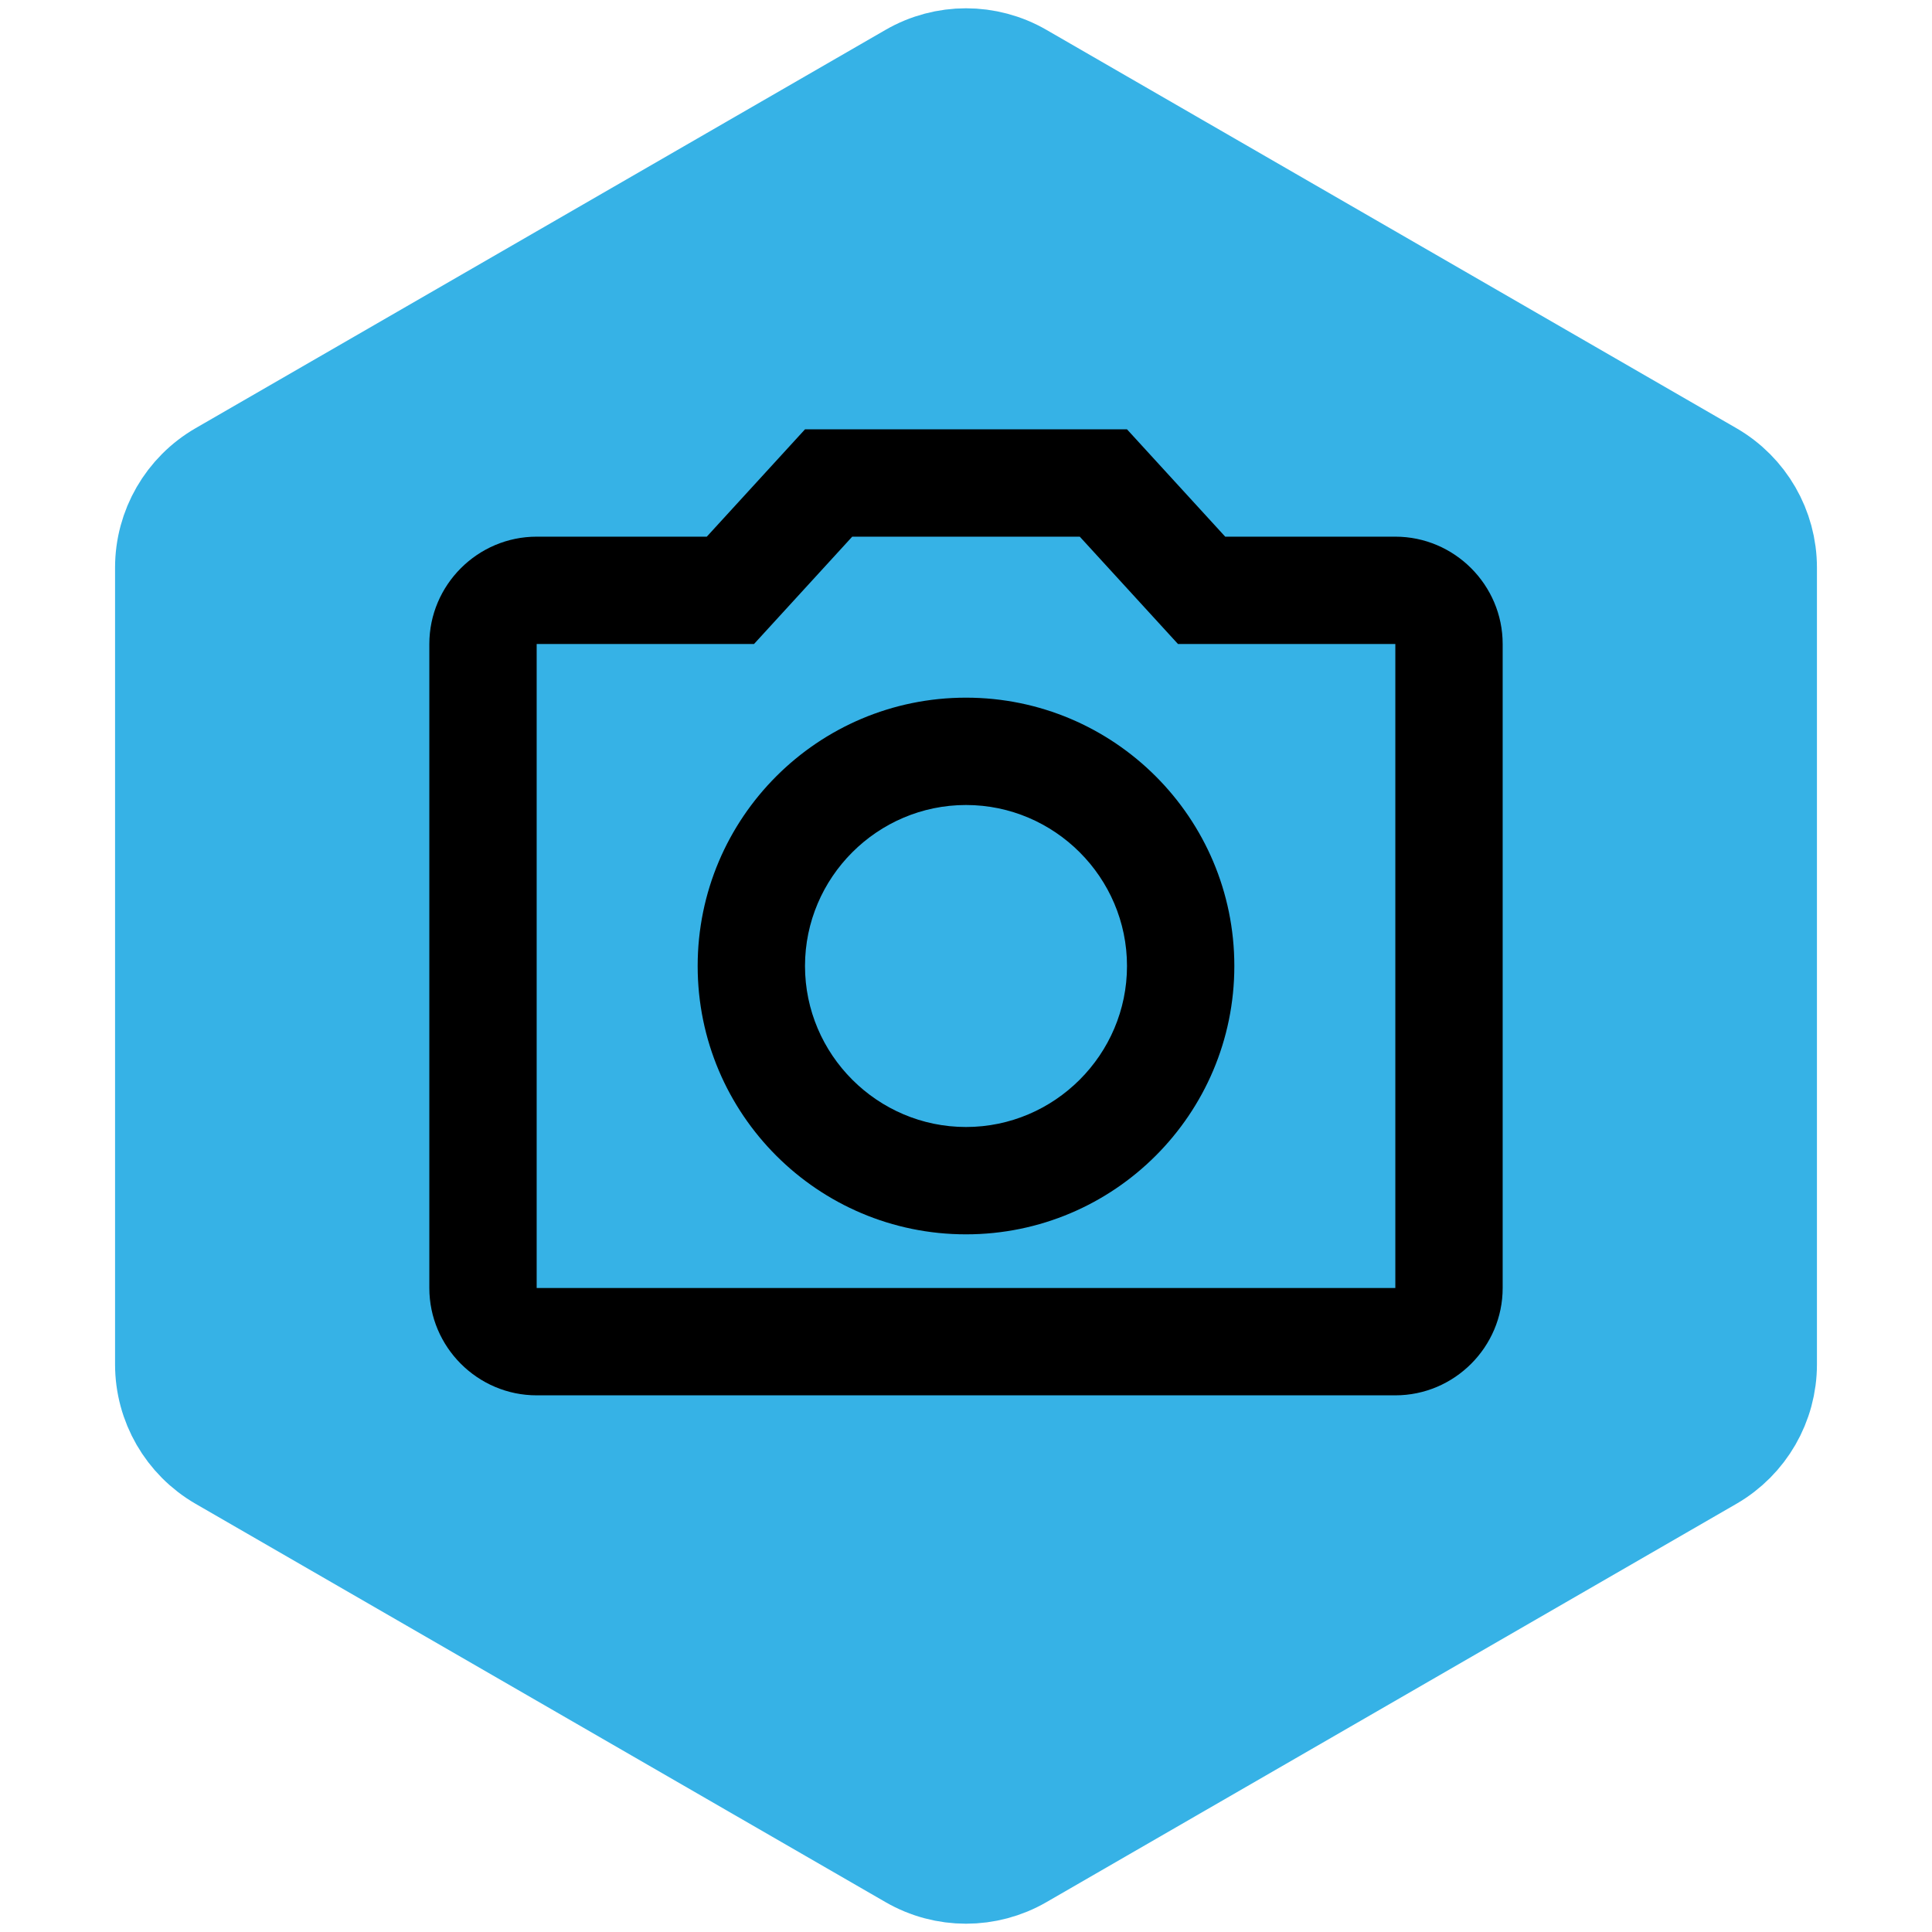
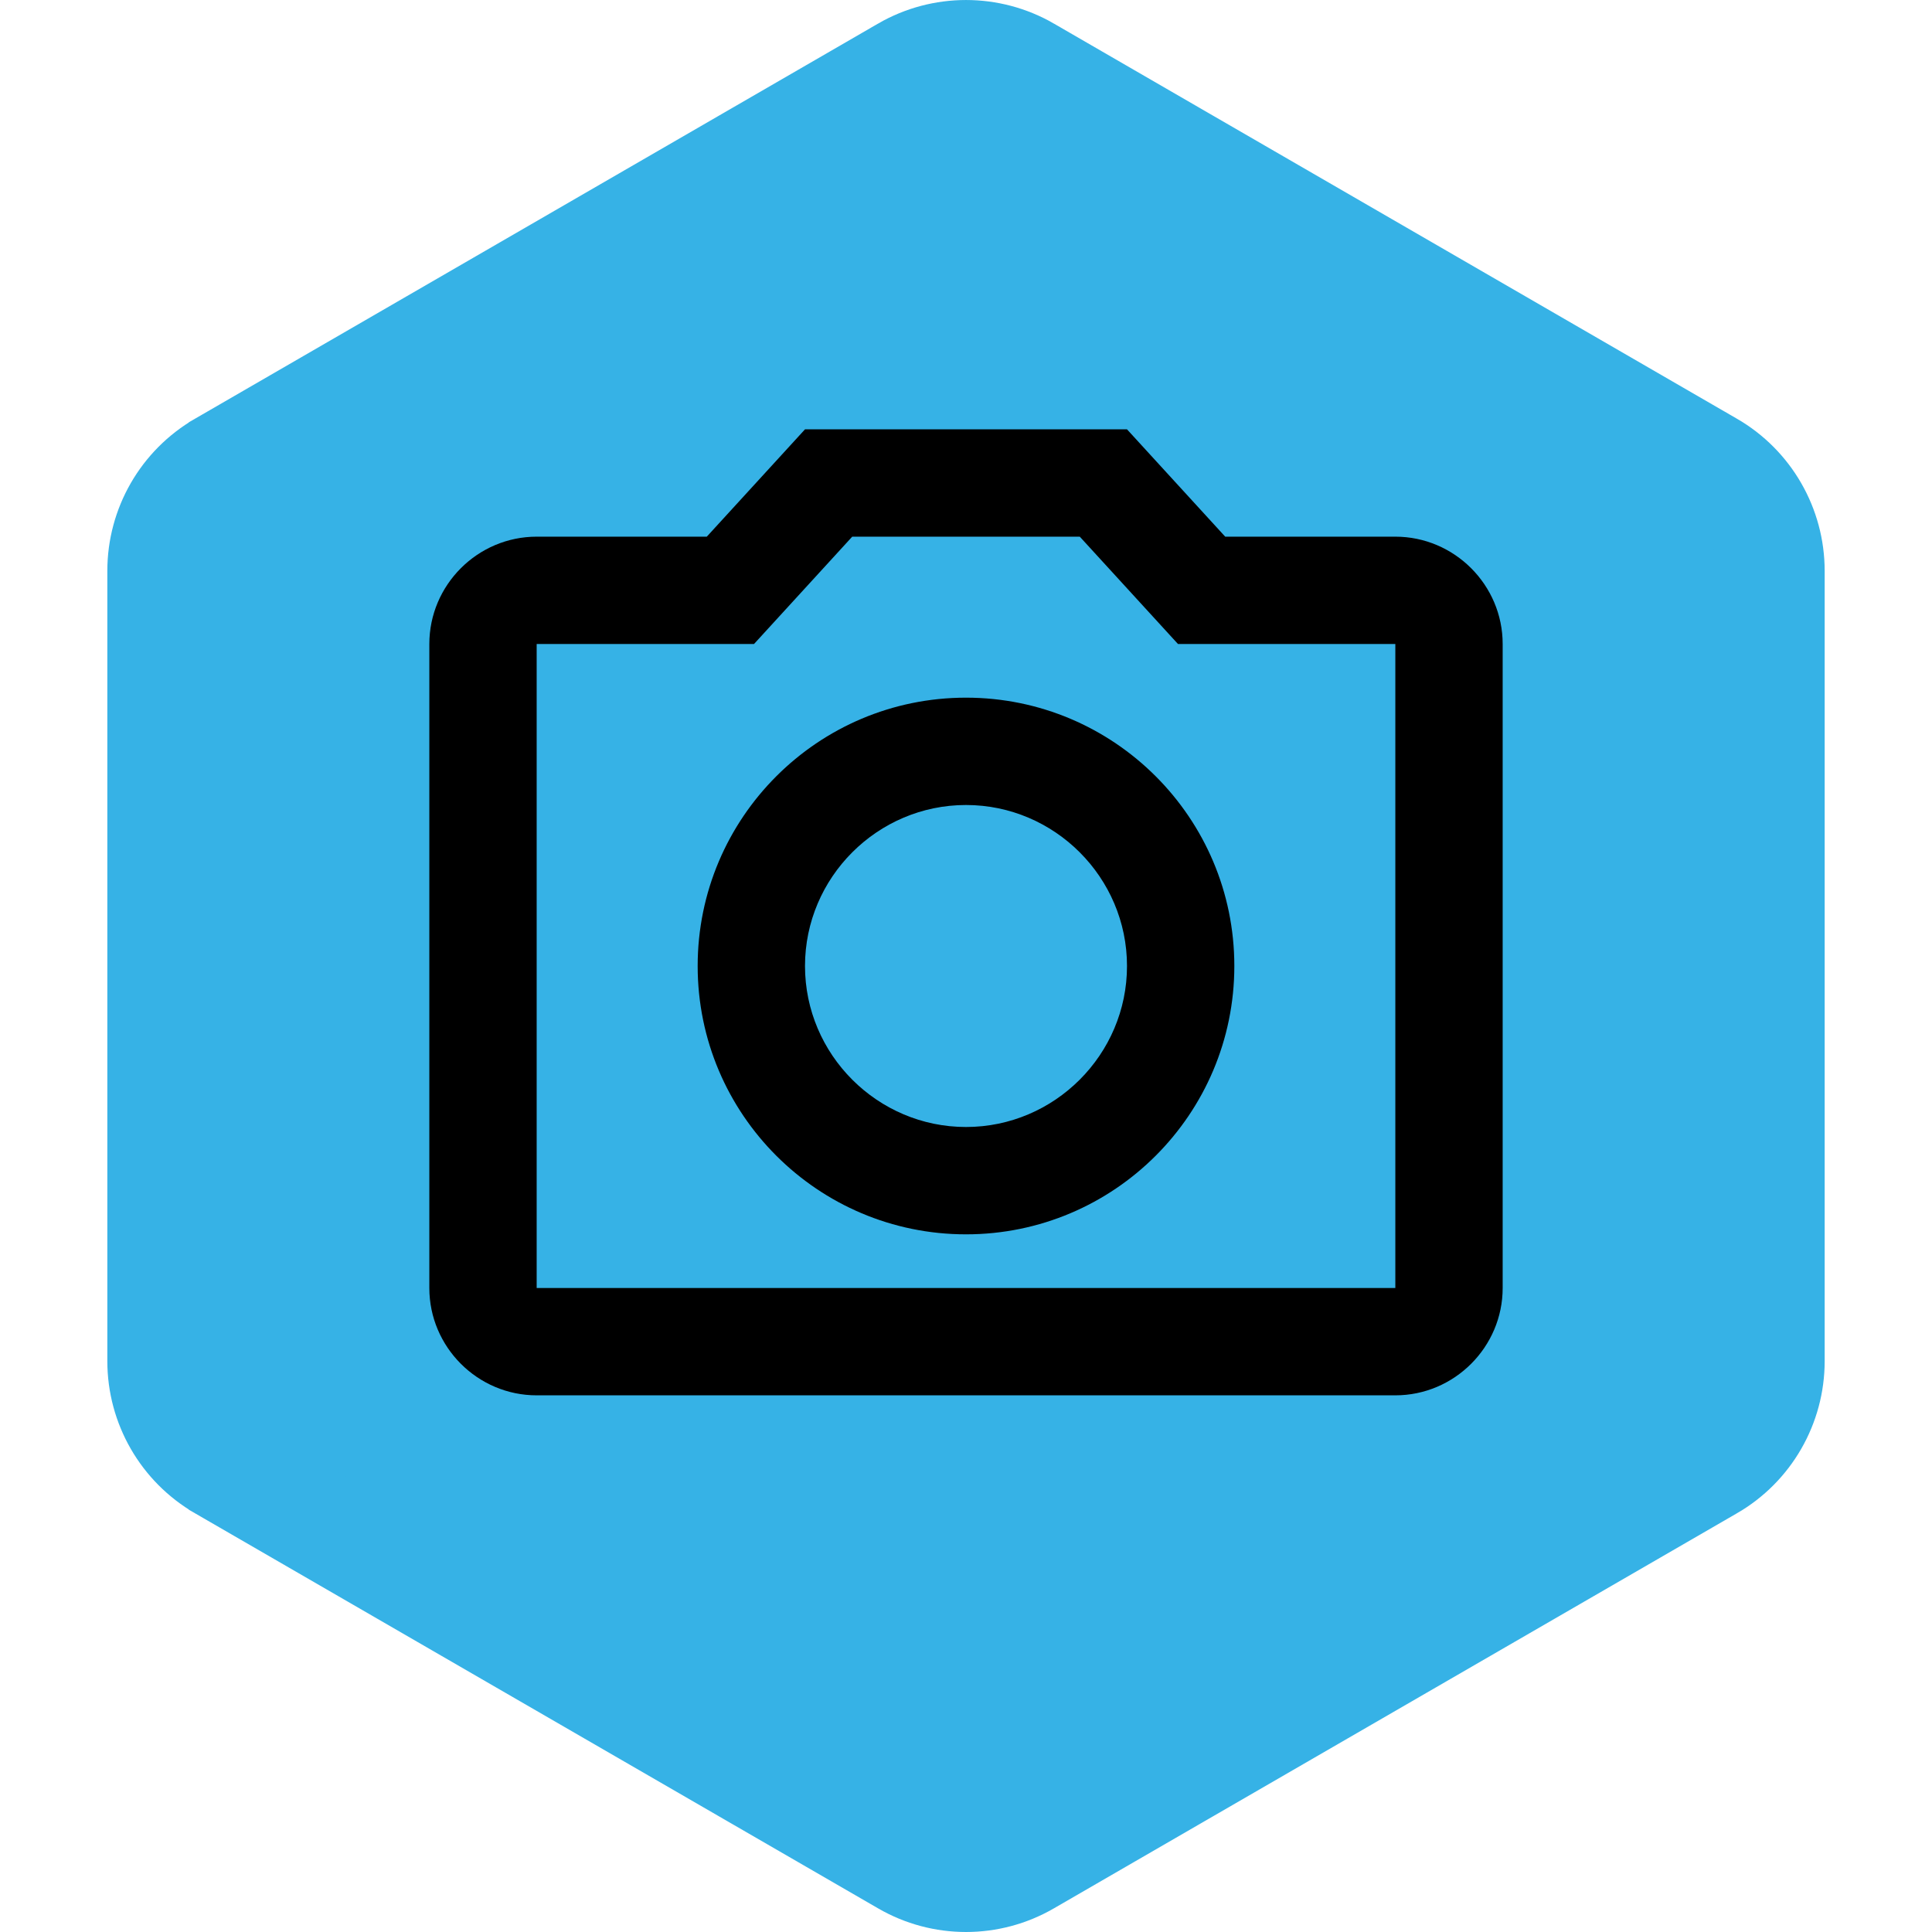
<svg xmlns="http://www.w3.org/2000/svg" width="36" height="36" viewBox="0 0 36 36" fill="none">
-   <path d="M31.856 8.845L19 1.423C18.381 1.065 17.619 1.065 17 1.423L4.144 8.845C3.525 9.203 3.144 9.863 3.144 10.577V25.423C3.144 26.137 3.525 26.797 4.144 27.155L17 34.577C17.619 34.935 18.381 34.935 19 34.577L31.856 27.155C32.475 26.797 32.856 26.137 32.856 25.423V10.577C32.856 9.863 32.475 9.203 31.856 8.845Z" fill="#36B2E6" stroke="#36B2E6" stroke-width="2" />
+   <path d="M19.137 1.305L19.136 1.304C18.433 0.899 17.567 0.899 16.864 1.304L16.863 1.305L4.136 8.667L4.135 8.668C3.432 9.075 3 9.825 3 10.638V25.362C3 26.174 3.432 26.925 4.135 27.332L4.136 27.333L16.863 34.694C17.566 35.102 18.434 35.102 19.137 34.694L31.863 27.333C31.863 27.333 31.864 27.333 31.864 27.333C32.568 26.926 33 26.174 33 25.362V10.638C33 9.825 32.567 9.074 31.864 8.667C31.864 8.667 31.863 8.667 31.863 8.667L19.137 1.305Z" fill="#36B2E6" stroke="#36B2E6" stroke-width="2" />
  <path fill-rule="evenodd" clip-rule="evenodd" d="M22.83 10H26C27.1 10 28 10.9 28 12V24C28 25.1 27.1 26 26 26H10C8.9 26 8 25.1 8 24V12C8 10.9 8.9 10 10 10H13.17L15 8H21L22.83 10ZM10 24H26V12H21.95L20.12 10H15.88L14.05 12H10V24ZM18 13C15.24 13 13 15.24 13 18C13 20.76 15.24 23 18 23C20.76 23 23 20.76 23 18C23 15.24 20.76 13 18 13ZM15 18C15 19.65 16.35 21 18 21C19.65 21 21 19.65 21 18C21 16.35 19.65 15 18 15C16.35 15 15 16.35 15 18Z" fill="black" />
</svg>
